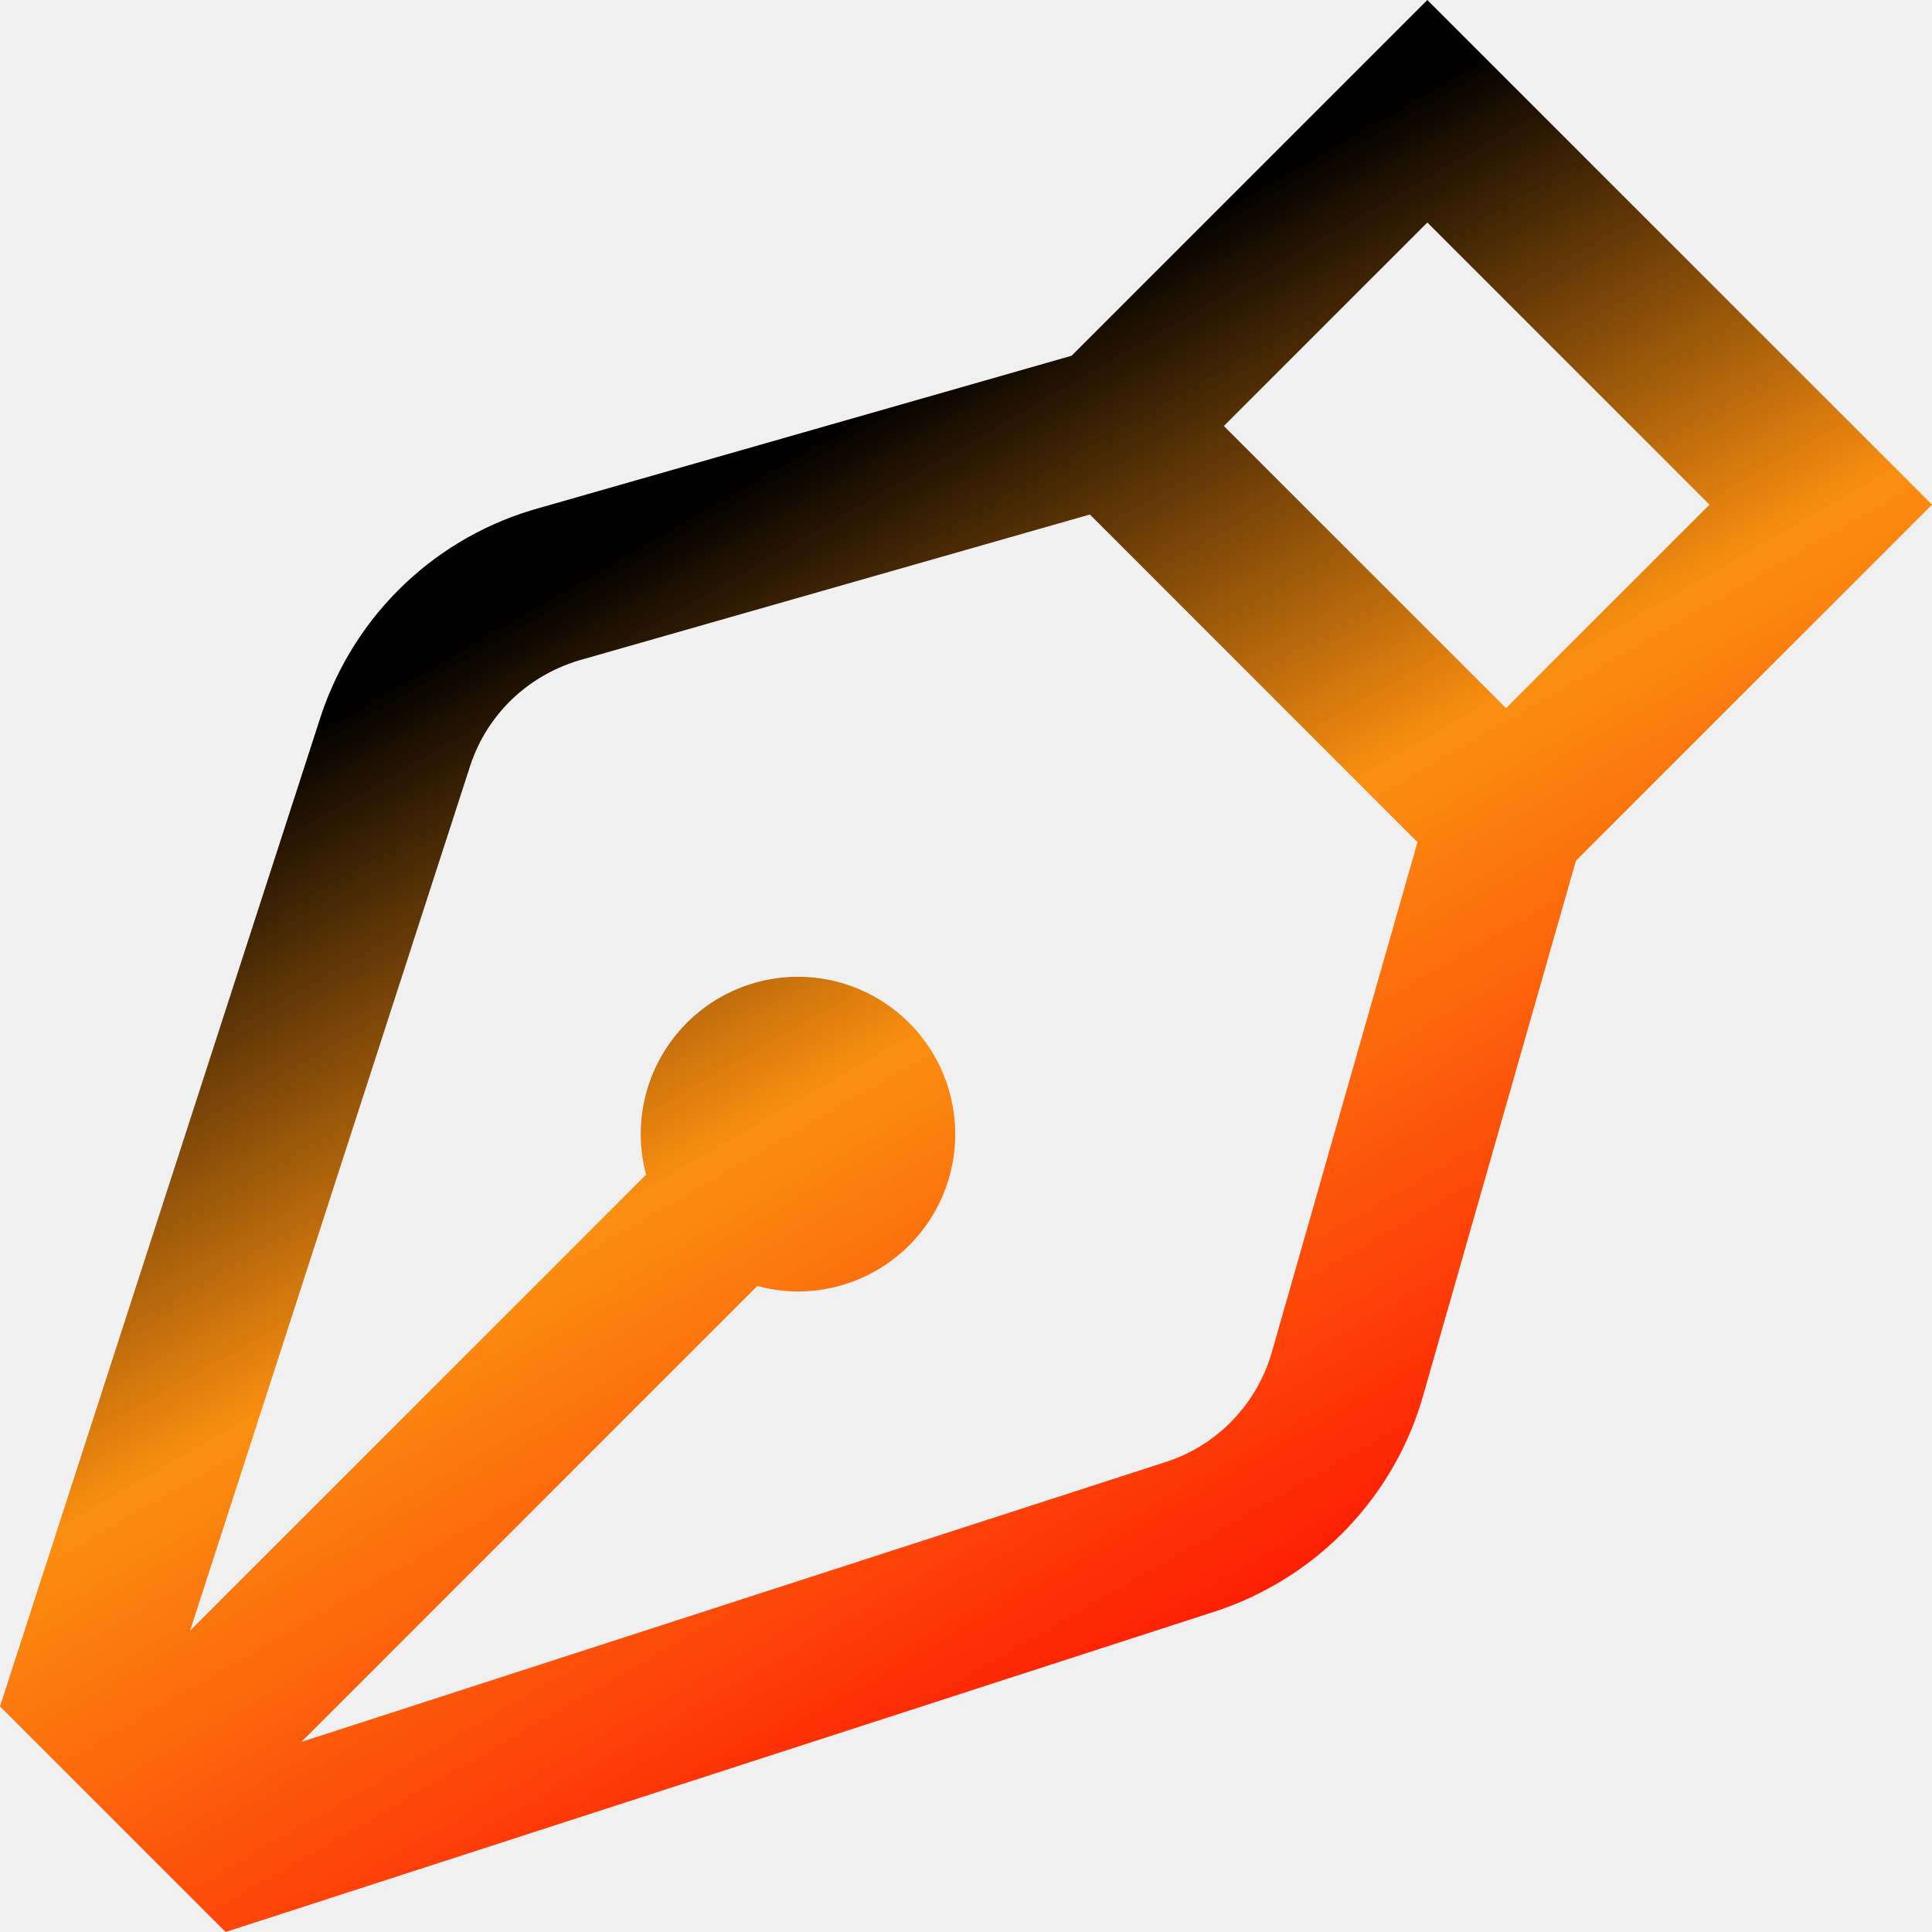
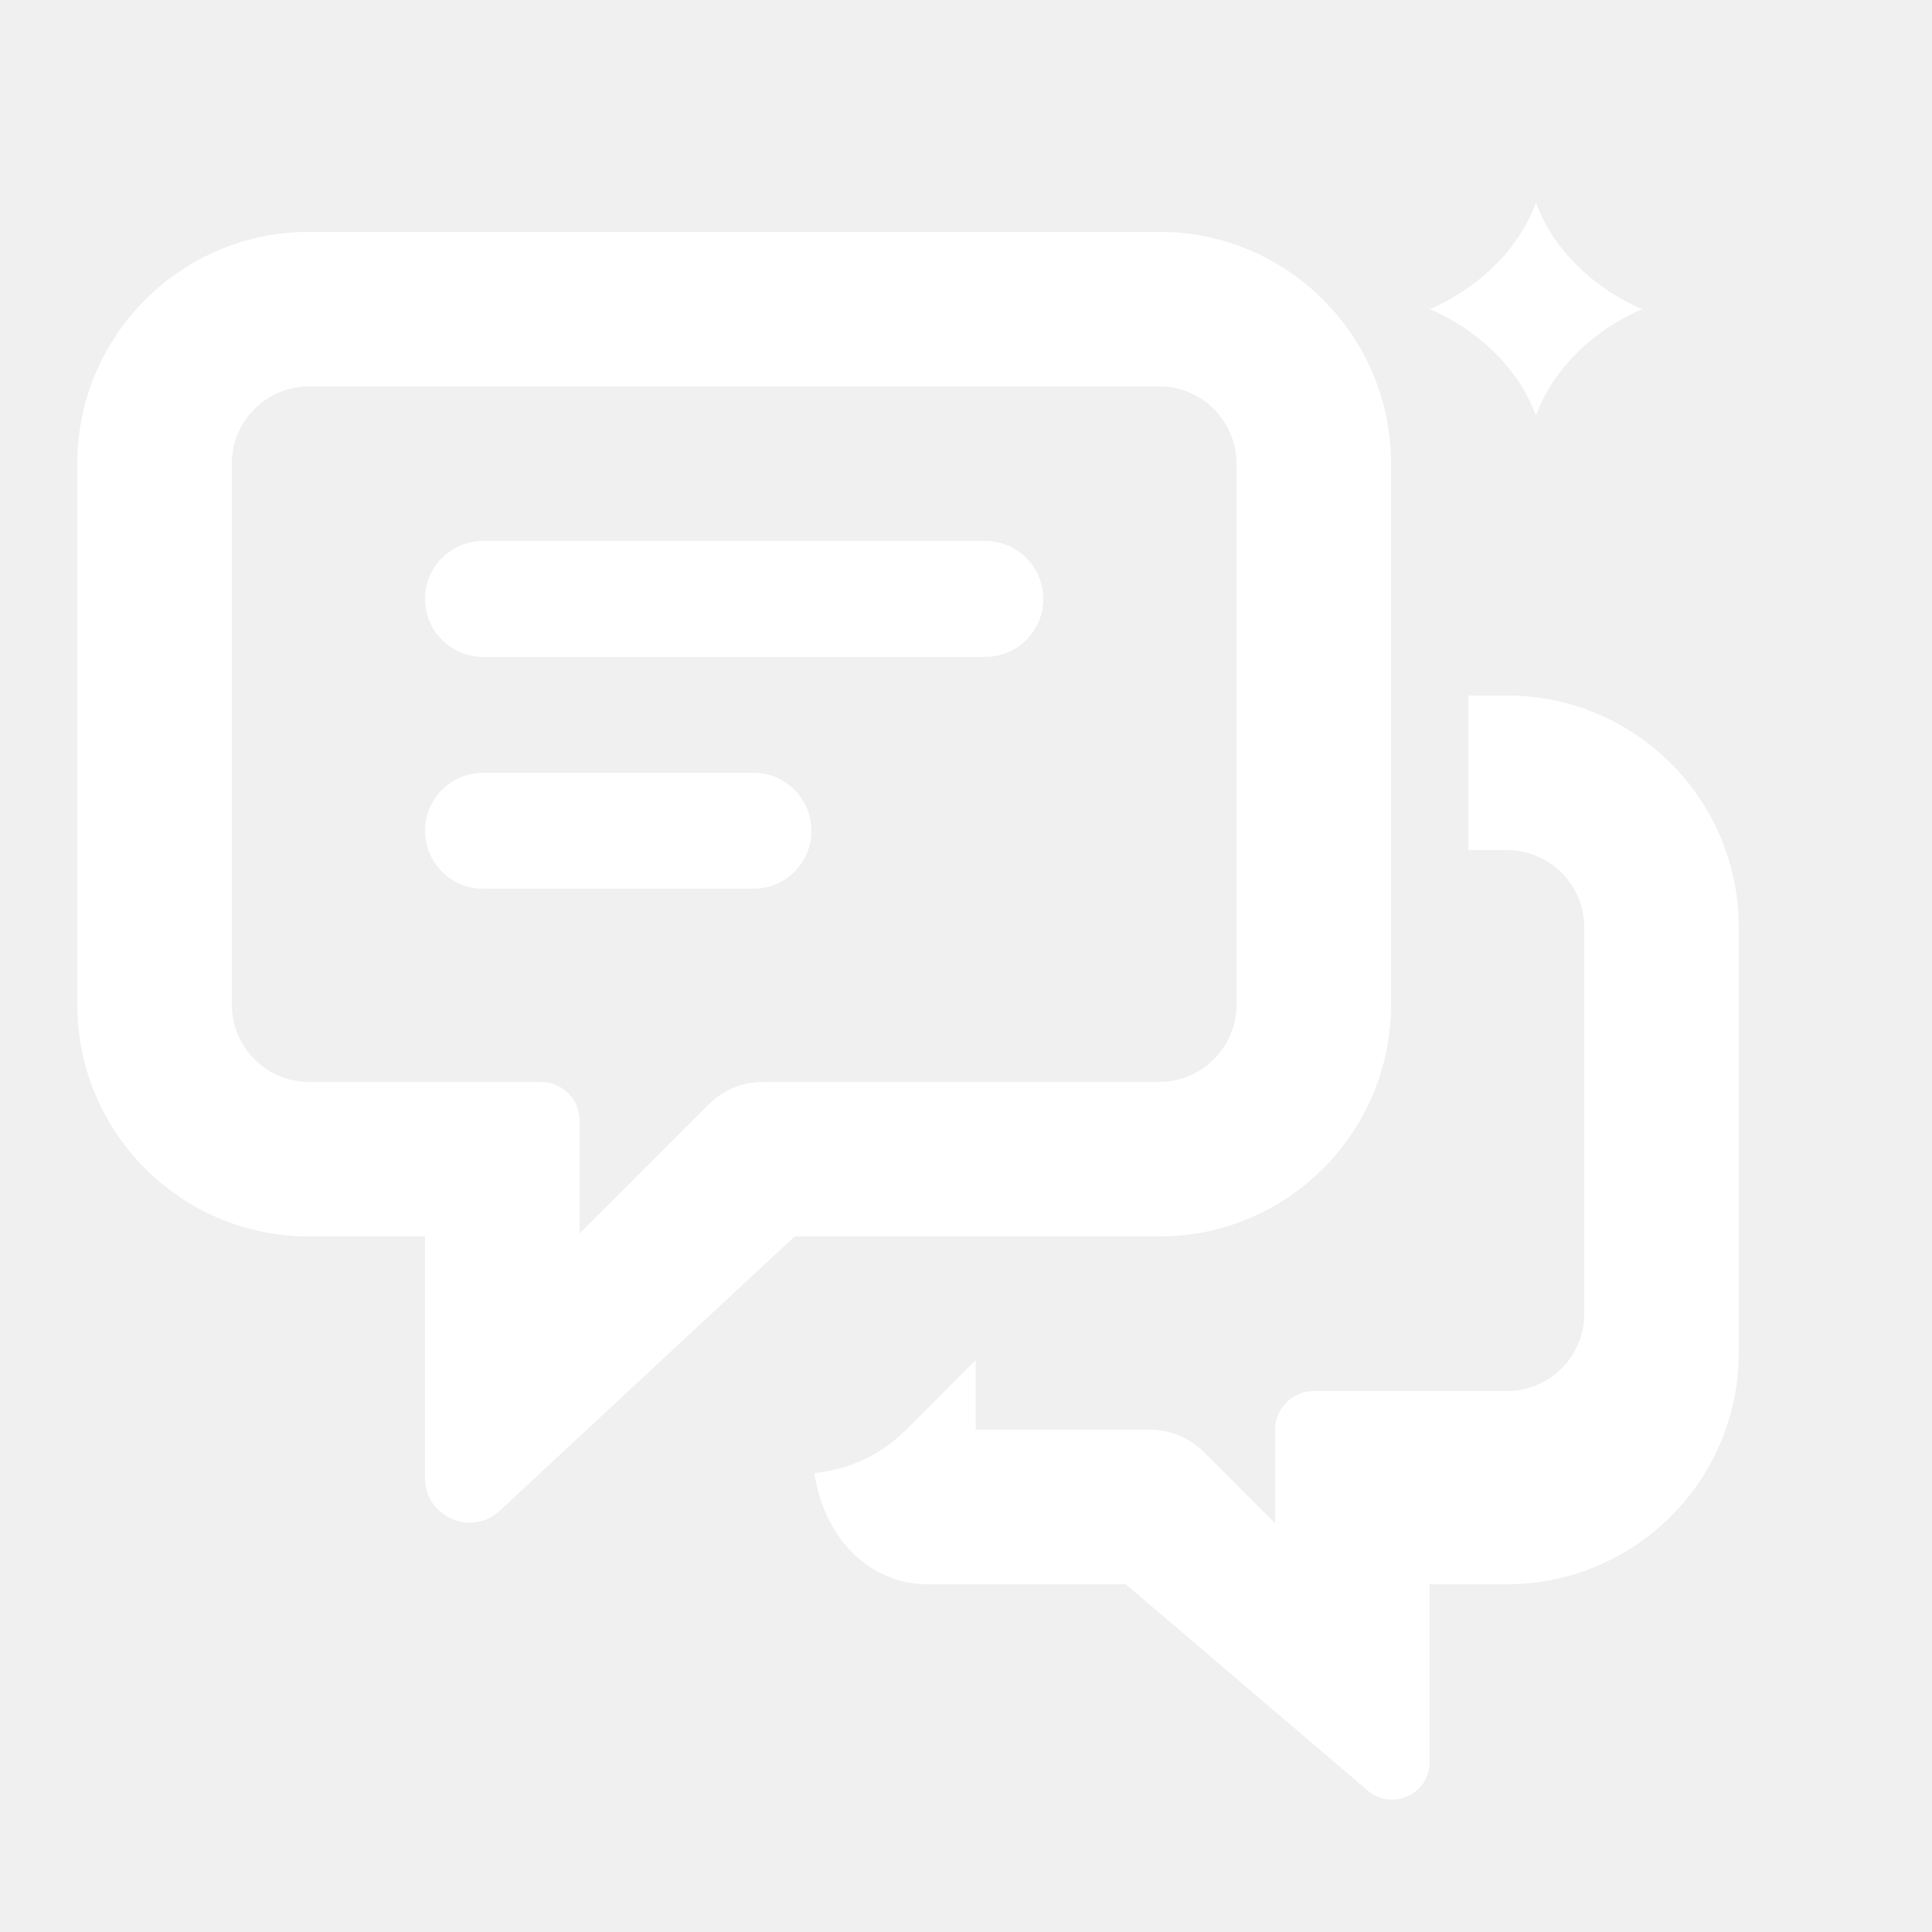
- <svg xmlns="http://www.w3.org/2000/svg" width="118" height="118" viewBox="0 0 118 118" fill="none">
-   <path d="M87.177 0L65.448 21.728L33.057 30.992C26.709 32.708 21.683 37.458 19.598 43.729L0 104.221L6.889 111.111L13.779 118L74.299 98.393C80.537 96.317 85.288 91.285 86.989 84.999L96.253 52.571L118 30.823L87.177 0ZM87.177 13.591L104.409 30.823L91.982 43.25L74.75 26.018L87.177 13.591ZM66.565 31.424L86.576 51.435L77.725 82.427C76.85 85.657 74.438 88.213 71.305 89.26L18.406 106.39L46.254 78.541C47.062 78.762 47.895 78.875 48.732 78.879C51.281 78.879 53.725 77.867 55.528 76.064C57.33 74.262 58.343 71.817 58.343 69.268C58.343 66.719 57.33 64.275 55.528 62.472C53.725 60.67 51.281 59.657 48.732 59.657C47.26 59.659 45.807 59.999 44.487 60.651C43.167 61.304 42.015 62.25 41.119 63.419C40.223 64.587 39.607 65.945 39.319 67.389C39.031 68.833 39.079 70.324 39.459 71.746L11.61 99.594L28.73 46.733C29.788 43.556 32.347 41.15 35.638 40.256L66.565 31.424Z" fill="url(#paint0_linear_2045_3751)" />
-   <defs>
-     <linearGradient id="paint0_linear_2045_3751" x1="23.217" y1="32.5" x2="70" y2="113.531" gradientUnits="userSpaceOnUse">
-       <stop offset="0.087" />
-       <stop offset="0.462" stop-color="#FB8F10" />
-       <stop offset="1" stop-color="#FE0101" />
-     </linearGradient>
-   </defs>
+ <svg xmlns="http://www.w3.org/2000/svg" width="100" height="100" viewBox="0 0 100 100" fill="none">
+   <path fill-rule="evenodd" clip-rule="evenodd" d="M16 12C9.373 12 4 17.373 4 24V52C4 58.627 9.373 64 16 64H22V76.5C22 78.433 24.237 79.517 25.757 78.296L41.128 64H60C66.627 64 72 58.627 72 52V24C72 17.373 66.627 12 60 12H16ZM12 24C12 21.791 13.791 20 16 20H60C62.209 20 64 21.791 64 24V52C64 54.209 62.209 56 60 56H39.5C38.439 56 37.422 56.421 36.672 57.172L30 63.843V58C30 56.895 29.105 56 28 56H16C13.791 56 12 54.209 12 52V24Z" fill="#FFFFFF" />
+   <rect x="22" y="28" width="32" height="6" rx="3" fill="#FFFFFF" />
+   <rect x="22" y="40" width="20" height="6" rx="3" fill="#FFFFFF" />
+   <path fill-rule="evenodd" clip-rule="evenodd" d="M78 36C84.627 36 90 41.373 90 48V70C90 76.627 84.627 82 78 82H74V91.2C74 92.828 72.116 93.74 70.836 92.716L58.268 82H48C45.244 82 42.724 79.914 42.148 76.242C43.902 76.082 45.59 75.312 46.872 74.03L50.5 70.401V74H59.5C60.561 74 61.578 74.421 62.328 75.172L66 78.843V74C66 72.895 66.895 72 68 72H78C80.209 72 82 70.209 82 68V48C82 45.791 80.209 44 78 44H76V36H78Z" fill="#FFFFFF" />
+   <path d="M74 16C74 16 78 17.5 79.5 21.5C81 17.5 85 16 85 16C85 16 81 14.5 79.5 10.5C78 14.5 74 16 74 16Z" fill="#FFFFFF" />
</svg>
